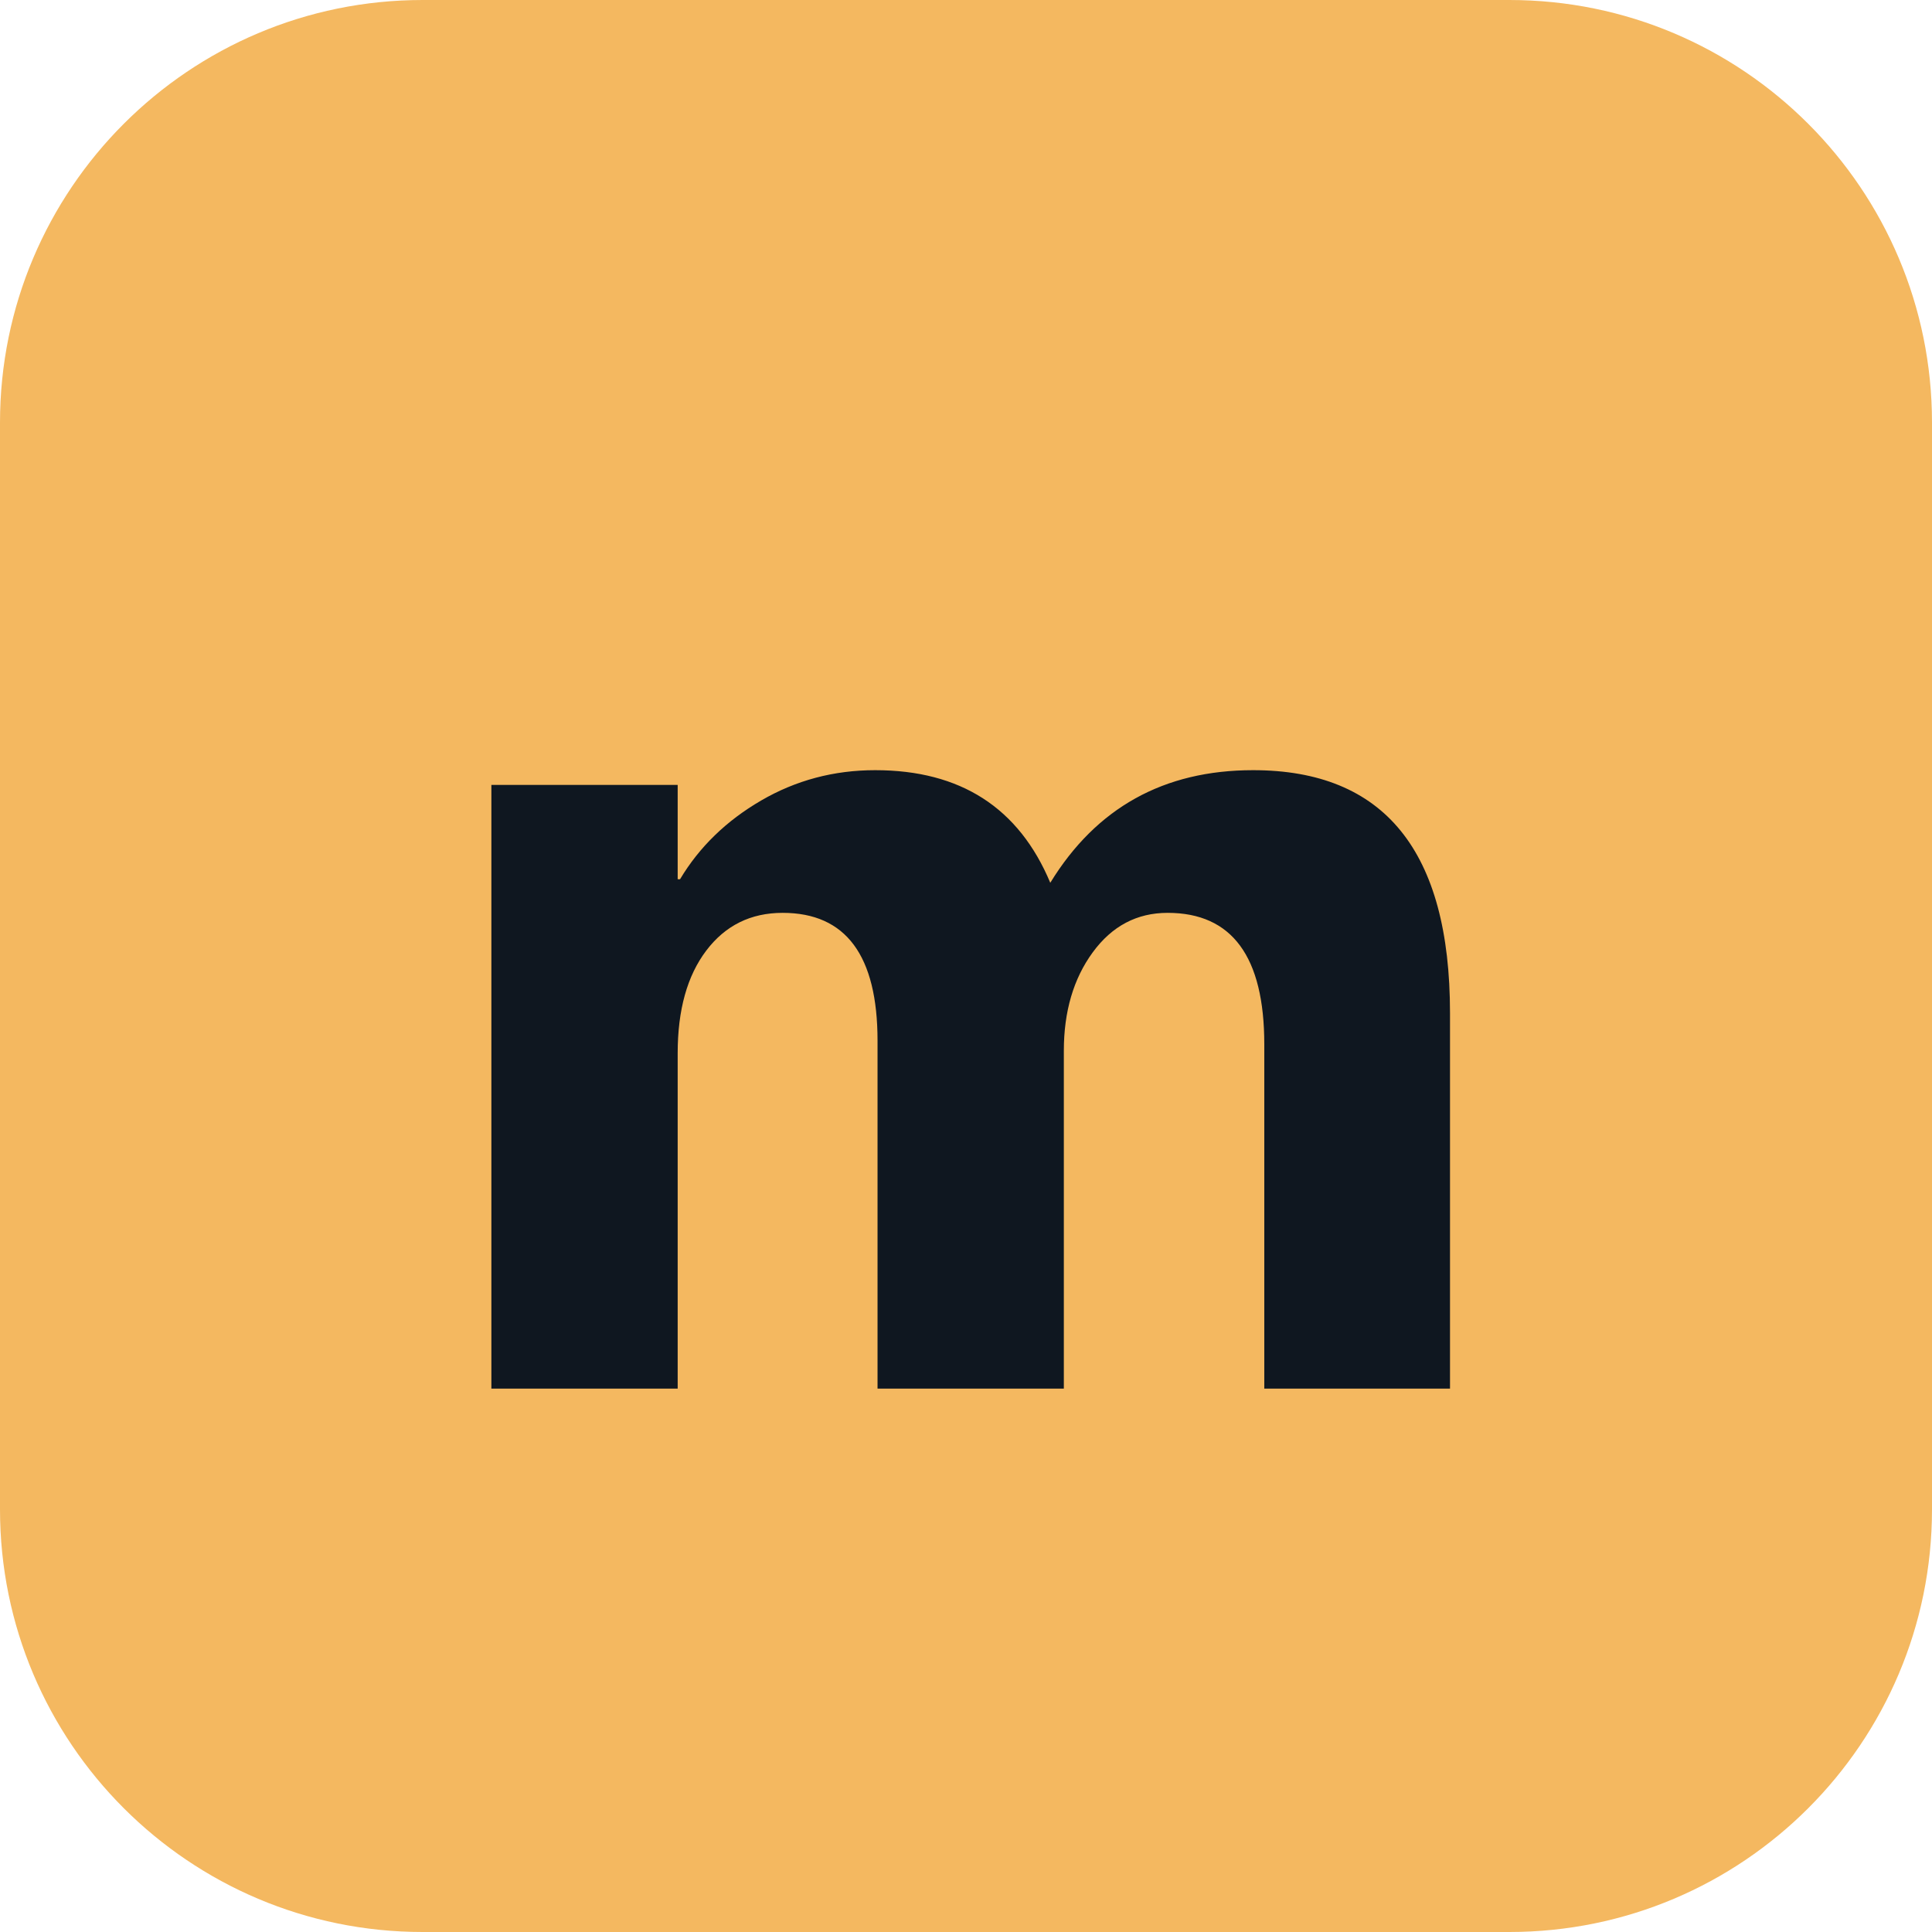
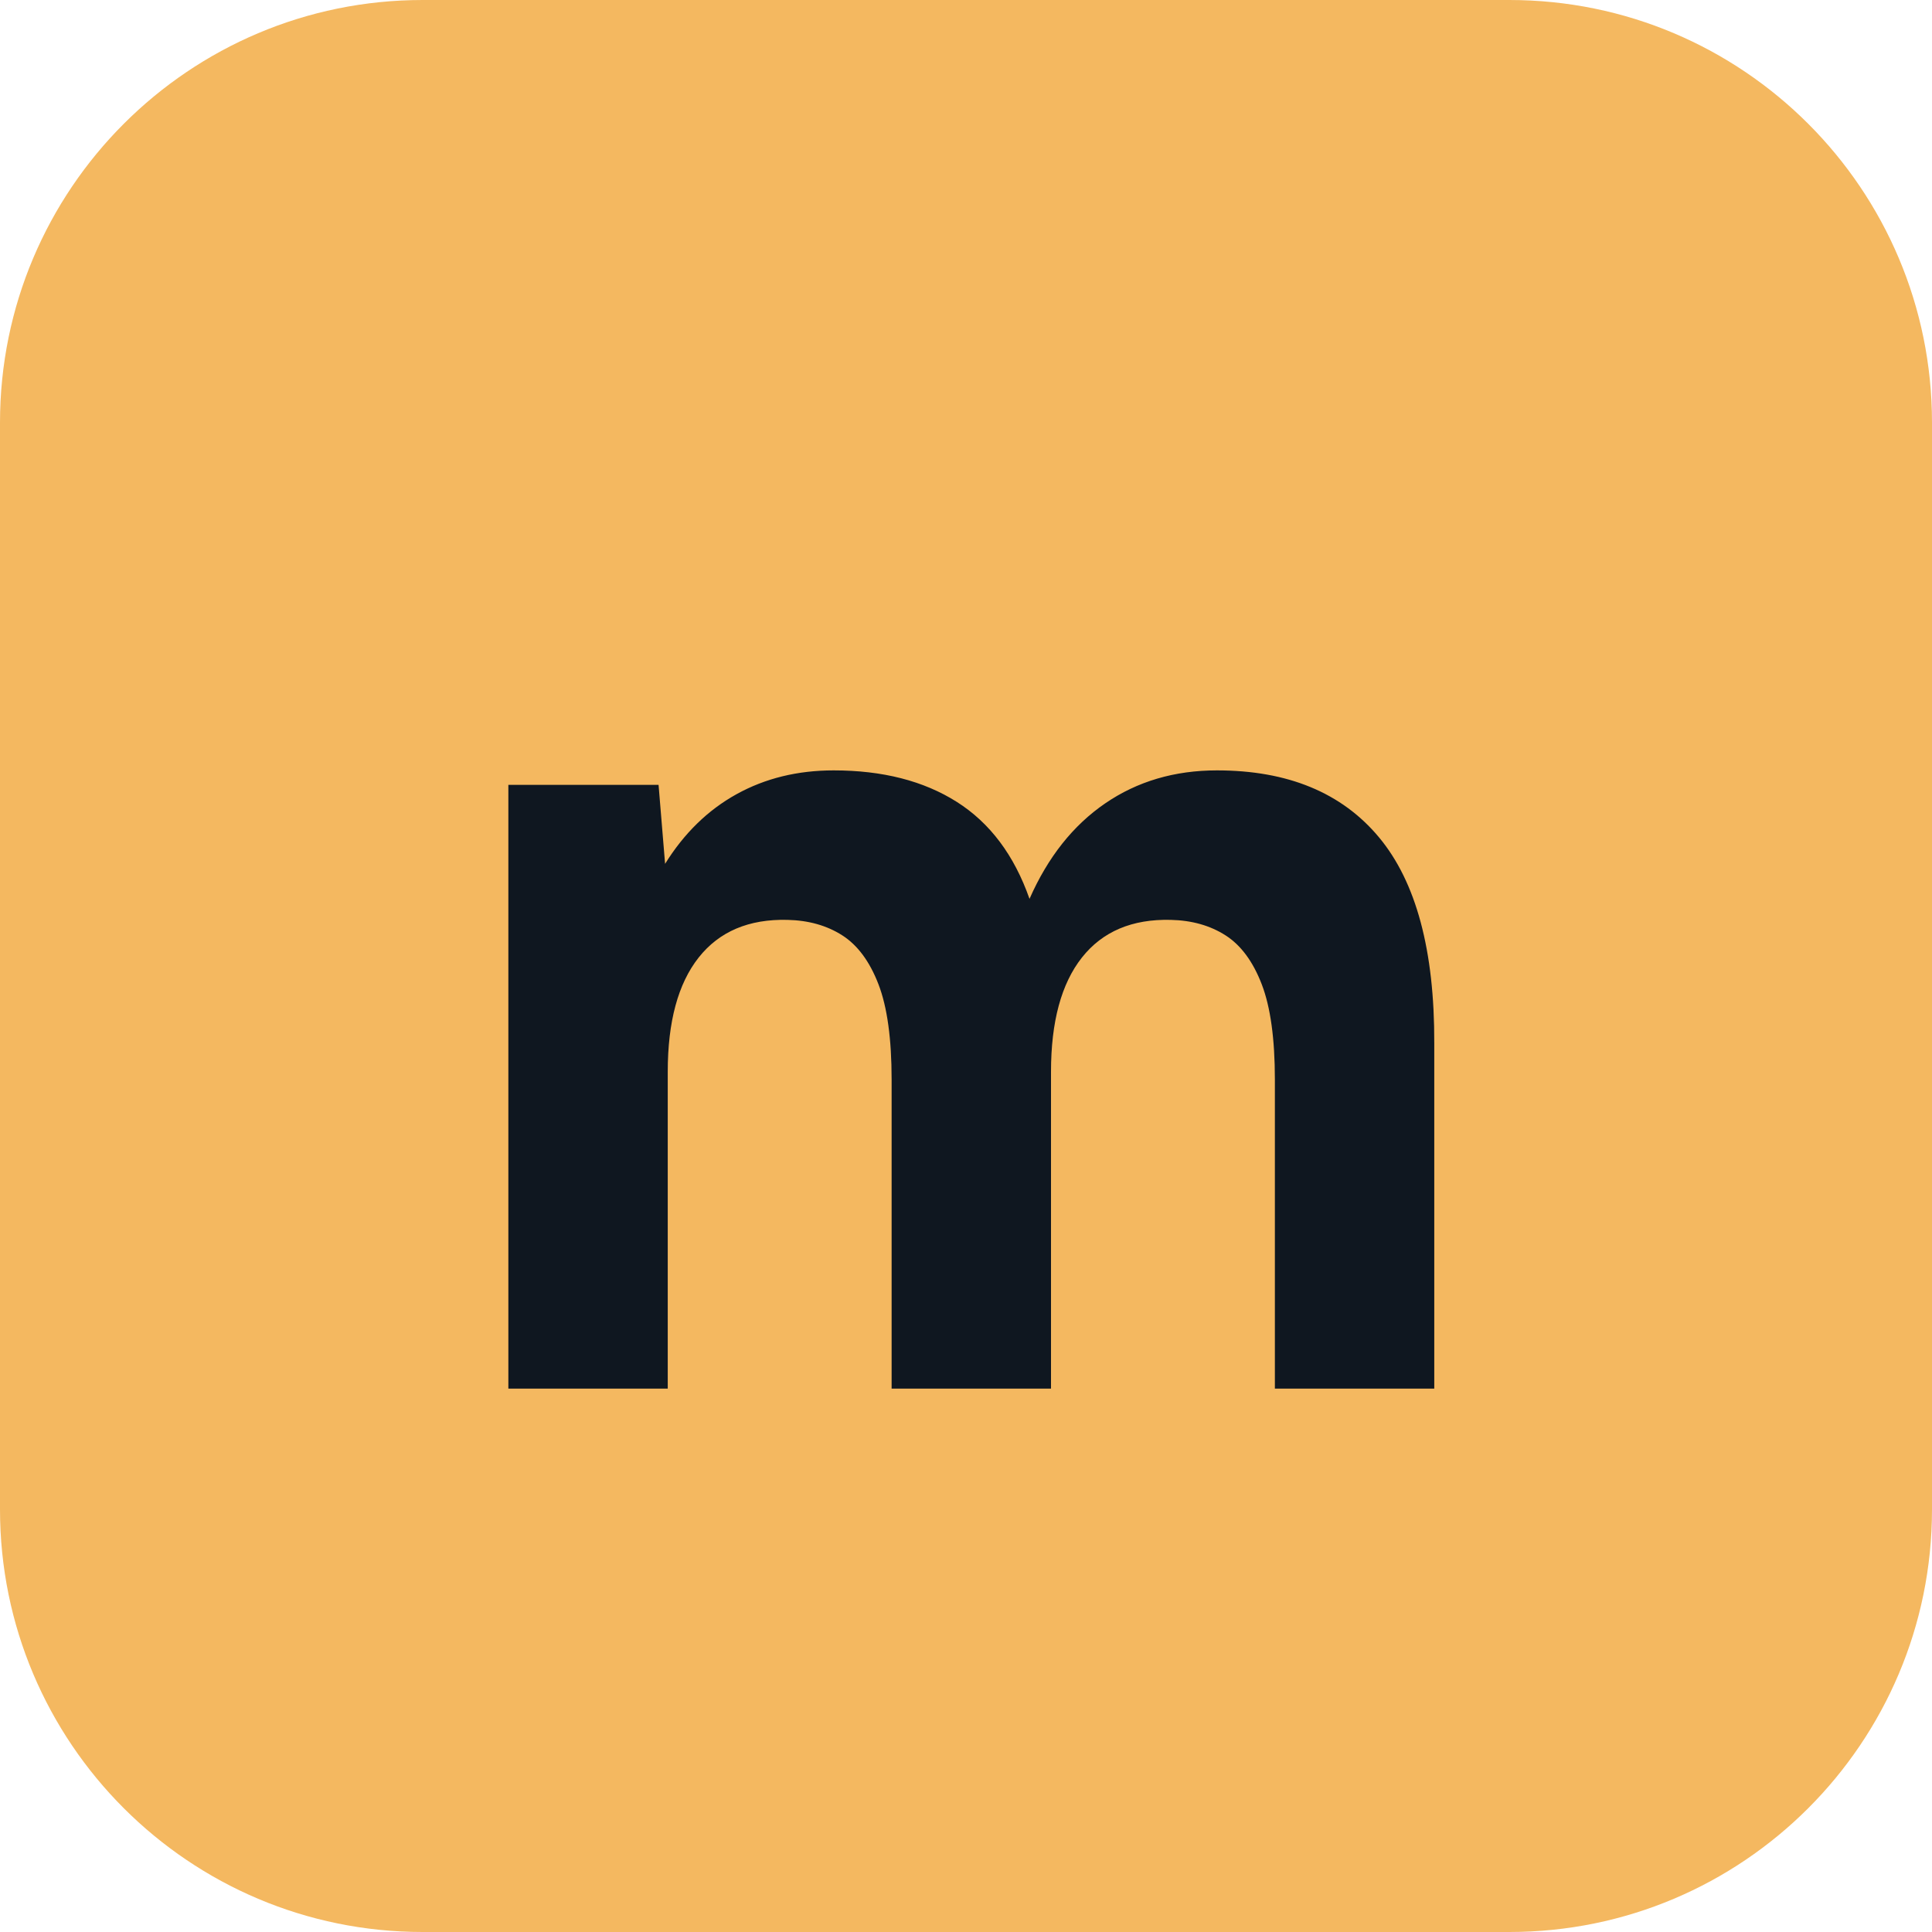
<svg xmlns="http://www.w3.org/2000/svg" viewBox="0 0 64 64">
  <rect width="64" height="64" rx="14" fill="#F4B860" />
-   <path fill="#0F1720" transform="translate(13.68 46) scale(0.01953 -0.01953)" d="M1759 0H1444V584Q1444 807 1280 807Q1202 807 1153.0 740.0Q1104 673 1104 573V0H788V590Q788 807 627 807Q546 807 497.5 743.0Q449 679 449 569V0H133V1024H449V864H453Q502 946 590.5 997.5Q679 1049 784 1049Q1001 1049 1081 858Q1198 1049 1425 1049Q1759 1049 1759 637Z" />
+   <path fill="#0F1720" transform="translate(14.56 46) scale(0.04 -0.04)" d="M57.001 0V500H181.398L186.798 434.6Q210.398 472.6 245.998 492.3Q281.598 512 326.398 512Q387.198 512 428.398 485.9Q469.598 459.8 488.598 405.6Q511.398 457.4 551.298 484.7Q591.198 512 643.798 512Q731.798 512 777.998 456.6Q824.198 401.2 823.798 286V0H691.801V256Q691.801 306.601 680.901 334.902Q670.001 363.203 650.9 375.403Q631.8 387.603 605.599 388.203Q557.599 389.403 531.998 357.002Q506.398 324.601 506.398 262.4V0H374.401V256Q374.401 306.601 363.501 334.902Q352.6 363.203 333.5 375.403Q314.4 387.603 288.199 388.203Q240.199 389.403 214.598 357.002Q188.998 324.601 188.998 262.4V0Z" />
</svg>
